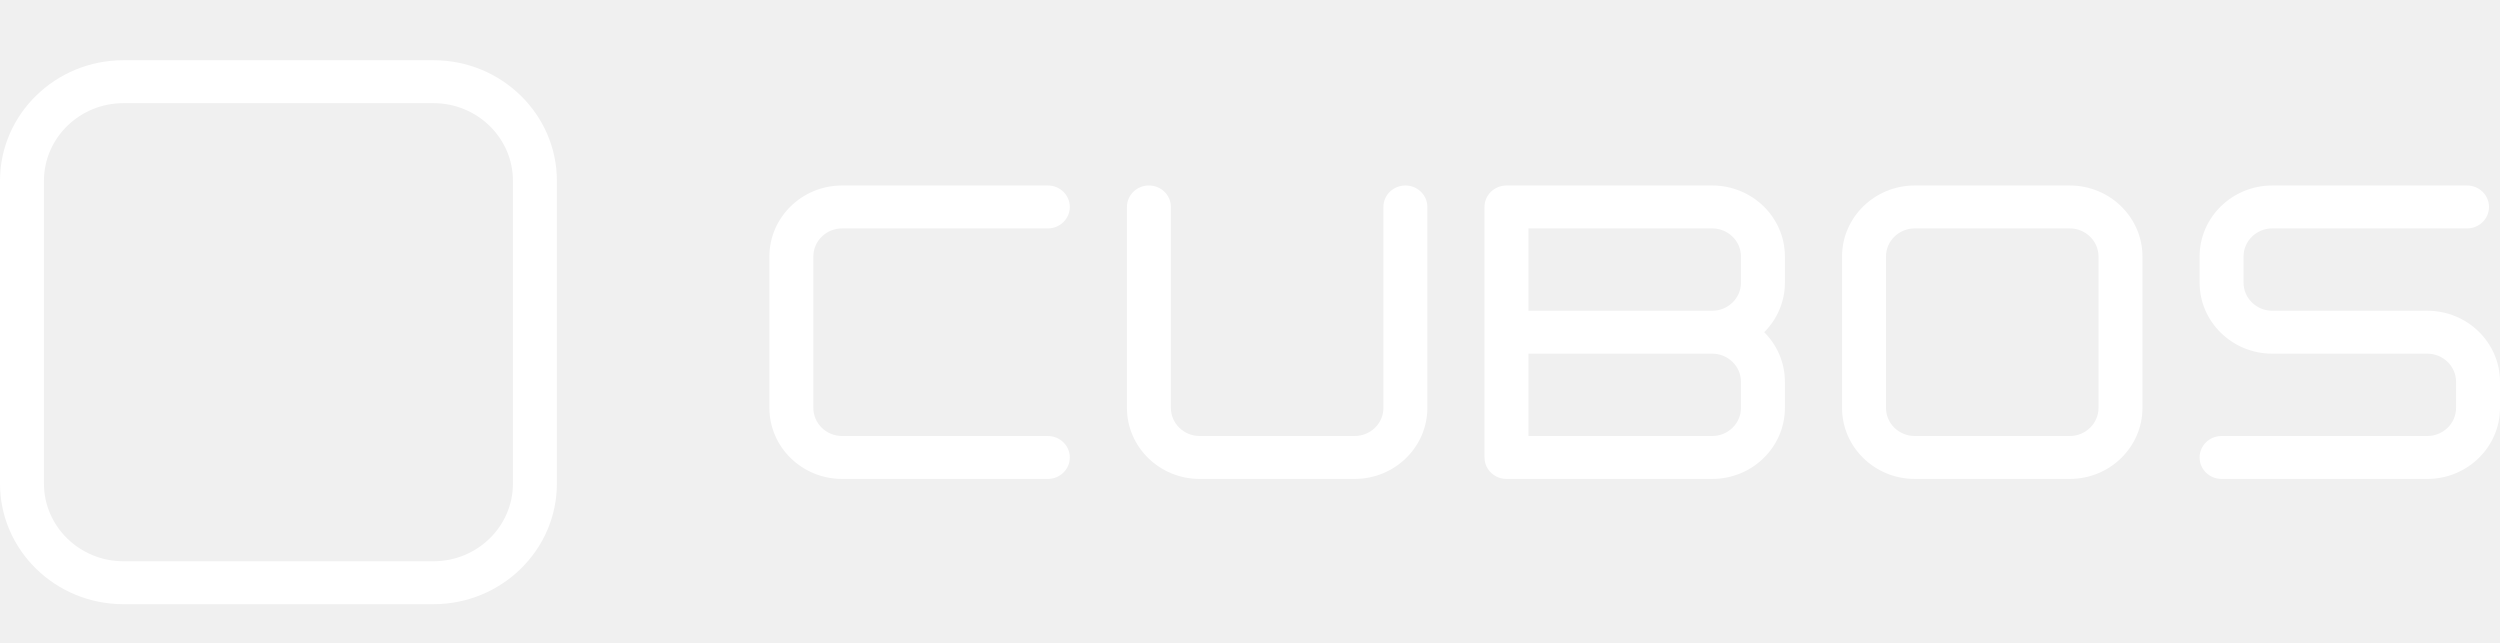
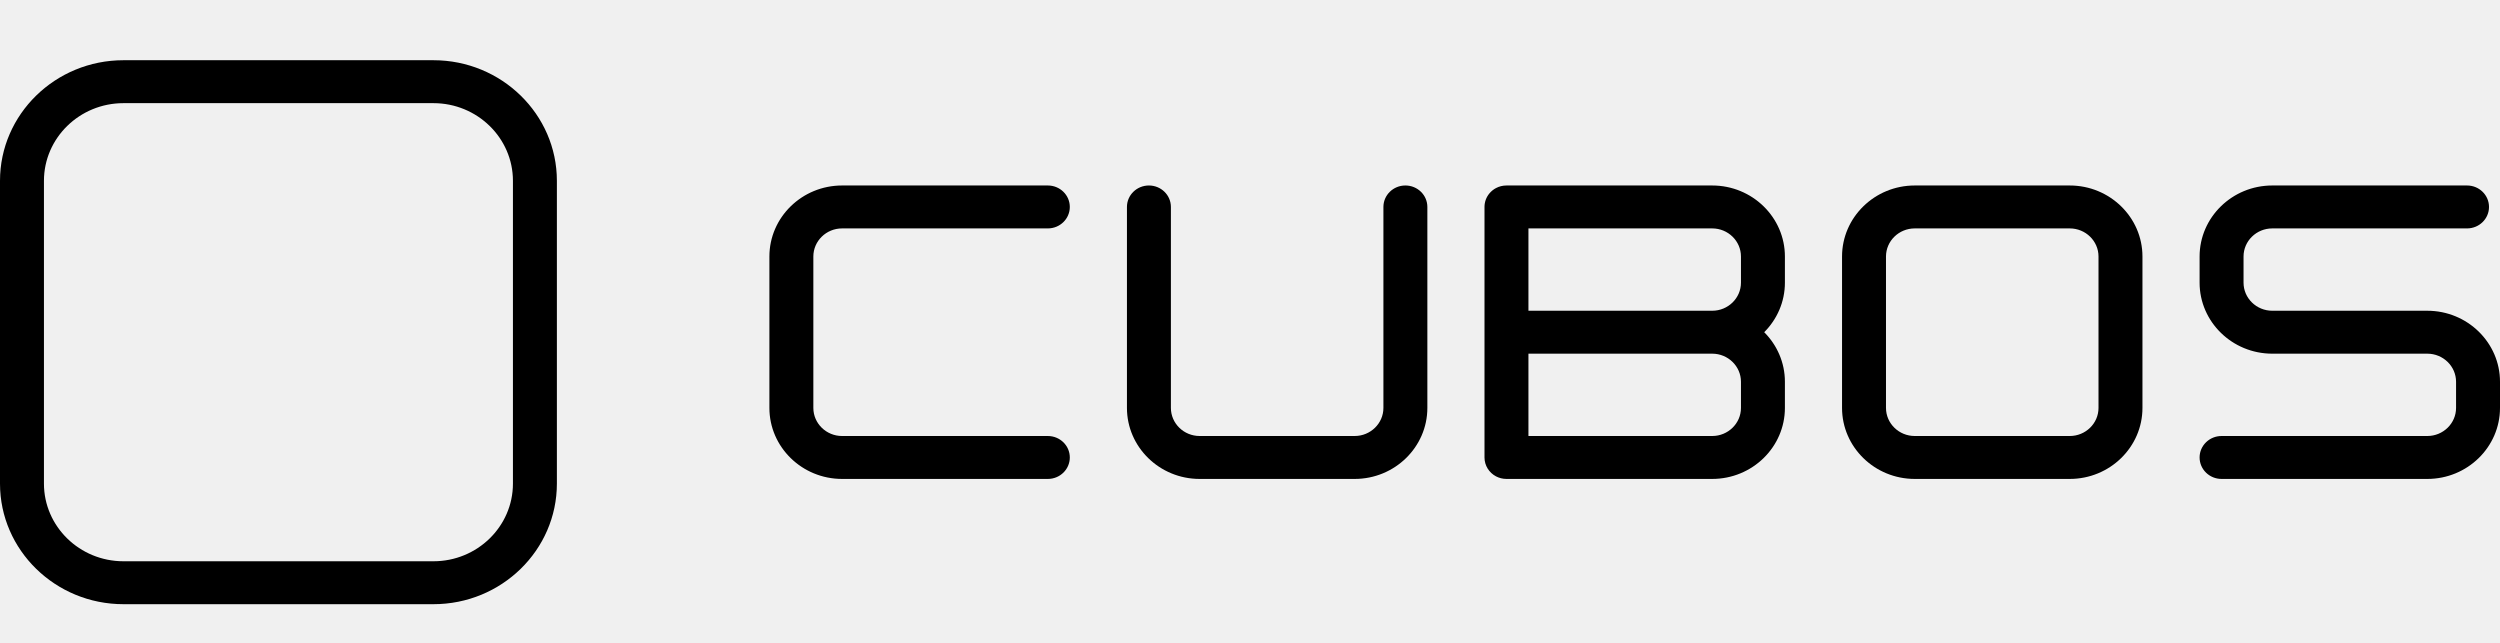
<svg xmlns="http://www.w3.org/2000/svg" width="700" height="180" viewBox="0 0 641 145" fill="none">
  <g clip-path="url(#clip0_756_1272)">
-     <path d="M622.36 69.761H602.487H582.616C578.551 69.761 575.243 66.53 575.243 62.559V55.853C575.243 51.883 578.551 48.651 582.616 48.651H632.548C635.66 48.651 638.182 46.187 638.182 43.148C638.182 40.108 635.66 37.644 632.548 37.644H582.616C572.338 37.644 563.976 45.813 563.976 55.853V62.559C563.976 72.6 572.338 80.768 582.616 80.768H602.487H622.36C626.425 80.768 629.733 83.999 629.733 87.969V94.675C629.733 98.646 626.425 101.877 622.36 101.877H569.609C566.497 101.877 563.976 104.341 563.976 107.38C563.976 110.42 566.497 112.884 569.609 112.884H622.36C632.637 112.884 641 104.716 641 94.675V87.969C641 77.929 632.637 69.761 622.36 69.761Z" fill="white" />
-     <path d="M538.057 94.675C538.057 98.646 534.749 101.877 530.684 101.877H490.94C486.875 101.877 483.567 98.646 483.567 94.675V55.853C483.567 51.882 486.875 48.651 490.94 48.651H530.684C534.749 48.651 538.057 51.882 538.057 55.853V94.675ZM530.684 37.645H490.94C480.662 37.645 472.3 45.813 472.3 55.853V94.675C472.3 104.716 480.662 112.883 490.94 112.883H530.684C540.963 112.883 549.326 104.716 549.326 94.675V55.853C549.326 45.813 540.963 37.645 530.684 37.645Z" fill="white" />
-     <path d="M446.382 94.675C446.382 98.646 443.074 101.877 439.009 101.877H391.892V80.767H439.009C443.074 80.767 446.382 83.998 446.382 87.969V94.675ZM446.382 55.853V62.559C446.382 66.53 443.074 69.761 439.009 69.761H391.892V48.651H439.009C443.074 48.651 446.382 51.882 446.382 55.853ZM439.009 37.645H386.258C385.286 37.645 384.371 37.885 383.573 38.309C383.253 38.478 382.952 38.676 382.674 38.901C382.396 39.126 382.141 39.374 381.911 39.647C381.106 40.598 380.625 41.818 380.625 43.148V107.38C380.625 109.47 381.817 111.288 383.573 112.221C384.371 112.643 385.286 112.883 386.258 112.883H439.009C449.288 112.883 457.65 104.716 457.65 94.675V87.969C457.65 83.031 455.624 78.547 452.344 75.264C455.624 71.981 457.65 67.497 457.65 62.559V55.853C457.65 45.813 449.288 37.645 439.009 37.645Z" fill="white" />
-     <path d="M360.341 37.644C357.229 37.644 354.707 40.109 354.707 43.147V94.674C354.707 98.645 351.4 101.876 347.334 101.876H307.59C303.525 101.876 300.218 98.645 300.218 94.674V43.147C300.218 40.109 297.696 37.644 294.583 37.644C291.472 37.644 288.949 40.109 288.949 43.147V94.674C288.949 104.716 297.311 112.884 307.59 112.884H347.334C357.612 112.884 365.975 104.716 365.975 94.674V43.147C365.975 40.109 363.453 37.644 360.341 37.644Z" fill="white" />
-     <path d="M215.914 48.651H268.665C271.777 48.651 274.299 46.188 274.299 43.148C274.299 40.108 271.777 37.644 268.665 37.644H215.914C205.637 37.644 197.274 45.812 197.274 55.853V94.675C197.274 104.715 205.637 112.884 215.914 112.884H268.665C271.777 112.884 274.299 110.421 274.299 107.38C274.299 104.341 271.777 101.878 268.665 101.878H215.914C211.849 101.878 208.542 98.647 208.542 94.675V55.853C208.542 51.882 211.849 48.651 215.914 48.651Z" fill="white" />
-     <path d="M11.269 36.442C11.269 25.465 20.412 16.535 31.649 16.535H111.136C122.374 16.535 131.516 25.465 131.516 36.442V114.087C131.516 125.063 122.374 133.994 111.136 133.994H31.649C20.412 133.994 11.269 125.063 11.269 114.087V36.442ZM31.649 145H111.136C128.587 145 142.785 131.133 142.785 114.087V36.442C142.785 19.396 128.587 5.527 111.136 5.527H31.649C14.197 5.527 0 19.396 0 36.442V114.087C0 131.133 14.197 145 31.649 145Z" fill="white" />
+     <path d="M622.36 69.761H602.487H582.616C578.551 69.761 575.243 66.53 575.243 62.559V55.853C575.243 51.883 578.551 48.651 582.616 48.651H632.548C635.66 48.651 638.182 46.187 638.182 43.148C638.182 40.108 635.66 37.644 632.548 37.644H582.616C572.338 37.644 563.976 45.813 563.976 55.853V62.559C563.976 72.6 572.338 80.768 582.616 80.768H602.487H622.36C626.425 80.768 629.733 83.999 629.733 87.969V94.675C629.733 98.646 626.425 101.877 622.36 101.877H569.609C566.497 101.877 563.976 104.341 563.976 107.38C563.976 110.42 566.497 112.884 569.609 112.884H622.36C632.637 112.884 641 104.716 641 94.675V87.969C641 77.929 632.637 69.761 622.36 69.761Z" fill="currentColor" />
+     <path d="M538.057 94.675C538.057 98.646 534.749 101.877 530.684 101.877H490.94C486.875 101.877 483.567 98.646 483.567 94.675V55.853C483.567 51.882 486.875 48.651 490.94 48.651H530.684C534.749 48.651 538.057 51.882 538.057 55.853V94.675ZM530.684 37.645H490.94C480.662 37.645 472.3 45.813 472.3 55.853V94.675C472.3 104.716 480.662 112.883 490.94 112.883H530.684C540.963 112.883 549.326 104.716 549.326 94.675V55.853C549.326 45.813 540.963 37.645 530.684 37.645Z" fill="currentColor" />
+     <path d="M446.382 94.675C446.382 98.646 443.074 101.877 439.009 101.877H391.892V80.767H439.009C443.074 80.767 446.382 83.998 446.382 87.969V94.675ZM446.382 55.853V62.559C446.382 66.53 443.074 69.761 439.009 69.761H391.892V48.651H439.009C443.074 48.651 446.382 51.882 446.382 55.853ZM439.009 37.645H386.258C385.286 37.645 384.371 37.885 383.573 38.309C383.253 38.478 382.952 38.676 382.674 38.901C382.396 39.126 382.141 39.374 381.911 39.647C381.106 40.598 380.625 41.818 380.625 43.148V107.38C380.625 109.47 381.817 111.288 383.573 112.221C384.371 112.643 385.286 112.883 386.258 112.883H439.009C449.288 112.883 457.65 104.716 457.65 94.675V87.969C457.65 83.031 455.624 78.547 452.344 75.264C455.624 71.981 457.65 67.497 457.65 62.559V55.853C457.65 45.813 449.288 37.645 439.009 37.645Z" fill="currentColor" />
+     <path d="M360.341 37.644C357.229 37.644 354.707 40.109 354.707 43.147V94.674C354.707 98.645 351.4 101.876 347.334 101.876H307.59C303.525 101.876 300.218 98.645 300.218 94.674V43.147C300.218 40.109 297.696 37.644 294.583 37.644C291.472 37.644 288.949 40.109 288.949 43.147V94.674C288.949 104.716 297.311 112.884 307.59 112.884H347.334C357.612 112.884 365.975 104.716 365.975 94.674V43.147C365.975 40.109 363.453 37.644 360.341 37.644Z" fill="currentColor" />
+     <path d="M215.914 48.651H268.665C271.777 48.651 274.299 46.188 274.299 43.148C274.299 40.108 271.777 37.644 268.665 37.644H215.914C205.637 37.644 197.274 45.812 197.274 55.853V94.675C197.274 104.715 205.637 112.884 215.914 112.884H268.665C271.777 112.884 274.299 110.421 274.299 107.38C274.299 104.341 271.777 101.878 268.665 101.878H215.914C211.849 101.878 208.542 98.647 208.542 94.675V55.853C208.542 51.882 211.849 48.651 215.914 48.651Z" fill="currentColor" />
+     <path d="M11.269 36.442C11.269 25.465 20.412 16.535 31.649 16.535H111.136C122.374 16.535 131.516 25.465 131.516 36.442V114.087C131.516 125.063 122.374 133.994 111.136 133.994H31.649C20.412 133.994 11.269 125.063 11.269 114.087V36.442ZM31.649 145H111.136C128.587 145 142.785 131.133 142.785 114.087V36.442C142.785 19.396 128.587 5.527 111.136 5.527H31.649C14.197 5.527 0 19.396 0 36.442V114.087C0 131.133 14.197 145 31.649 145Z" fill="currentColor" />
  </g>
  <defs>
    <clipPath id="clip0_756_1272">
-       <rect width="641" height="145" fill="white" />
+       <rect width="641" height="145" fill="currentColor" />
    </clipPath>
  </defs>
</svg>
